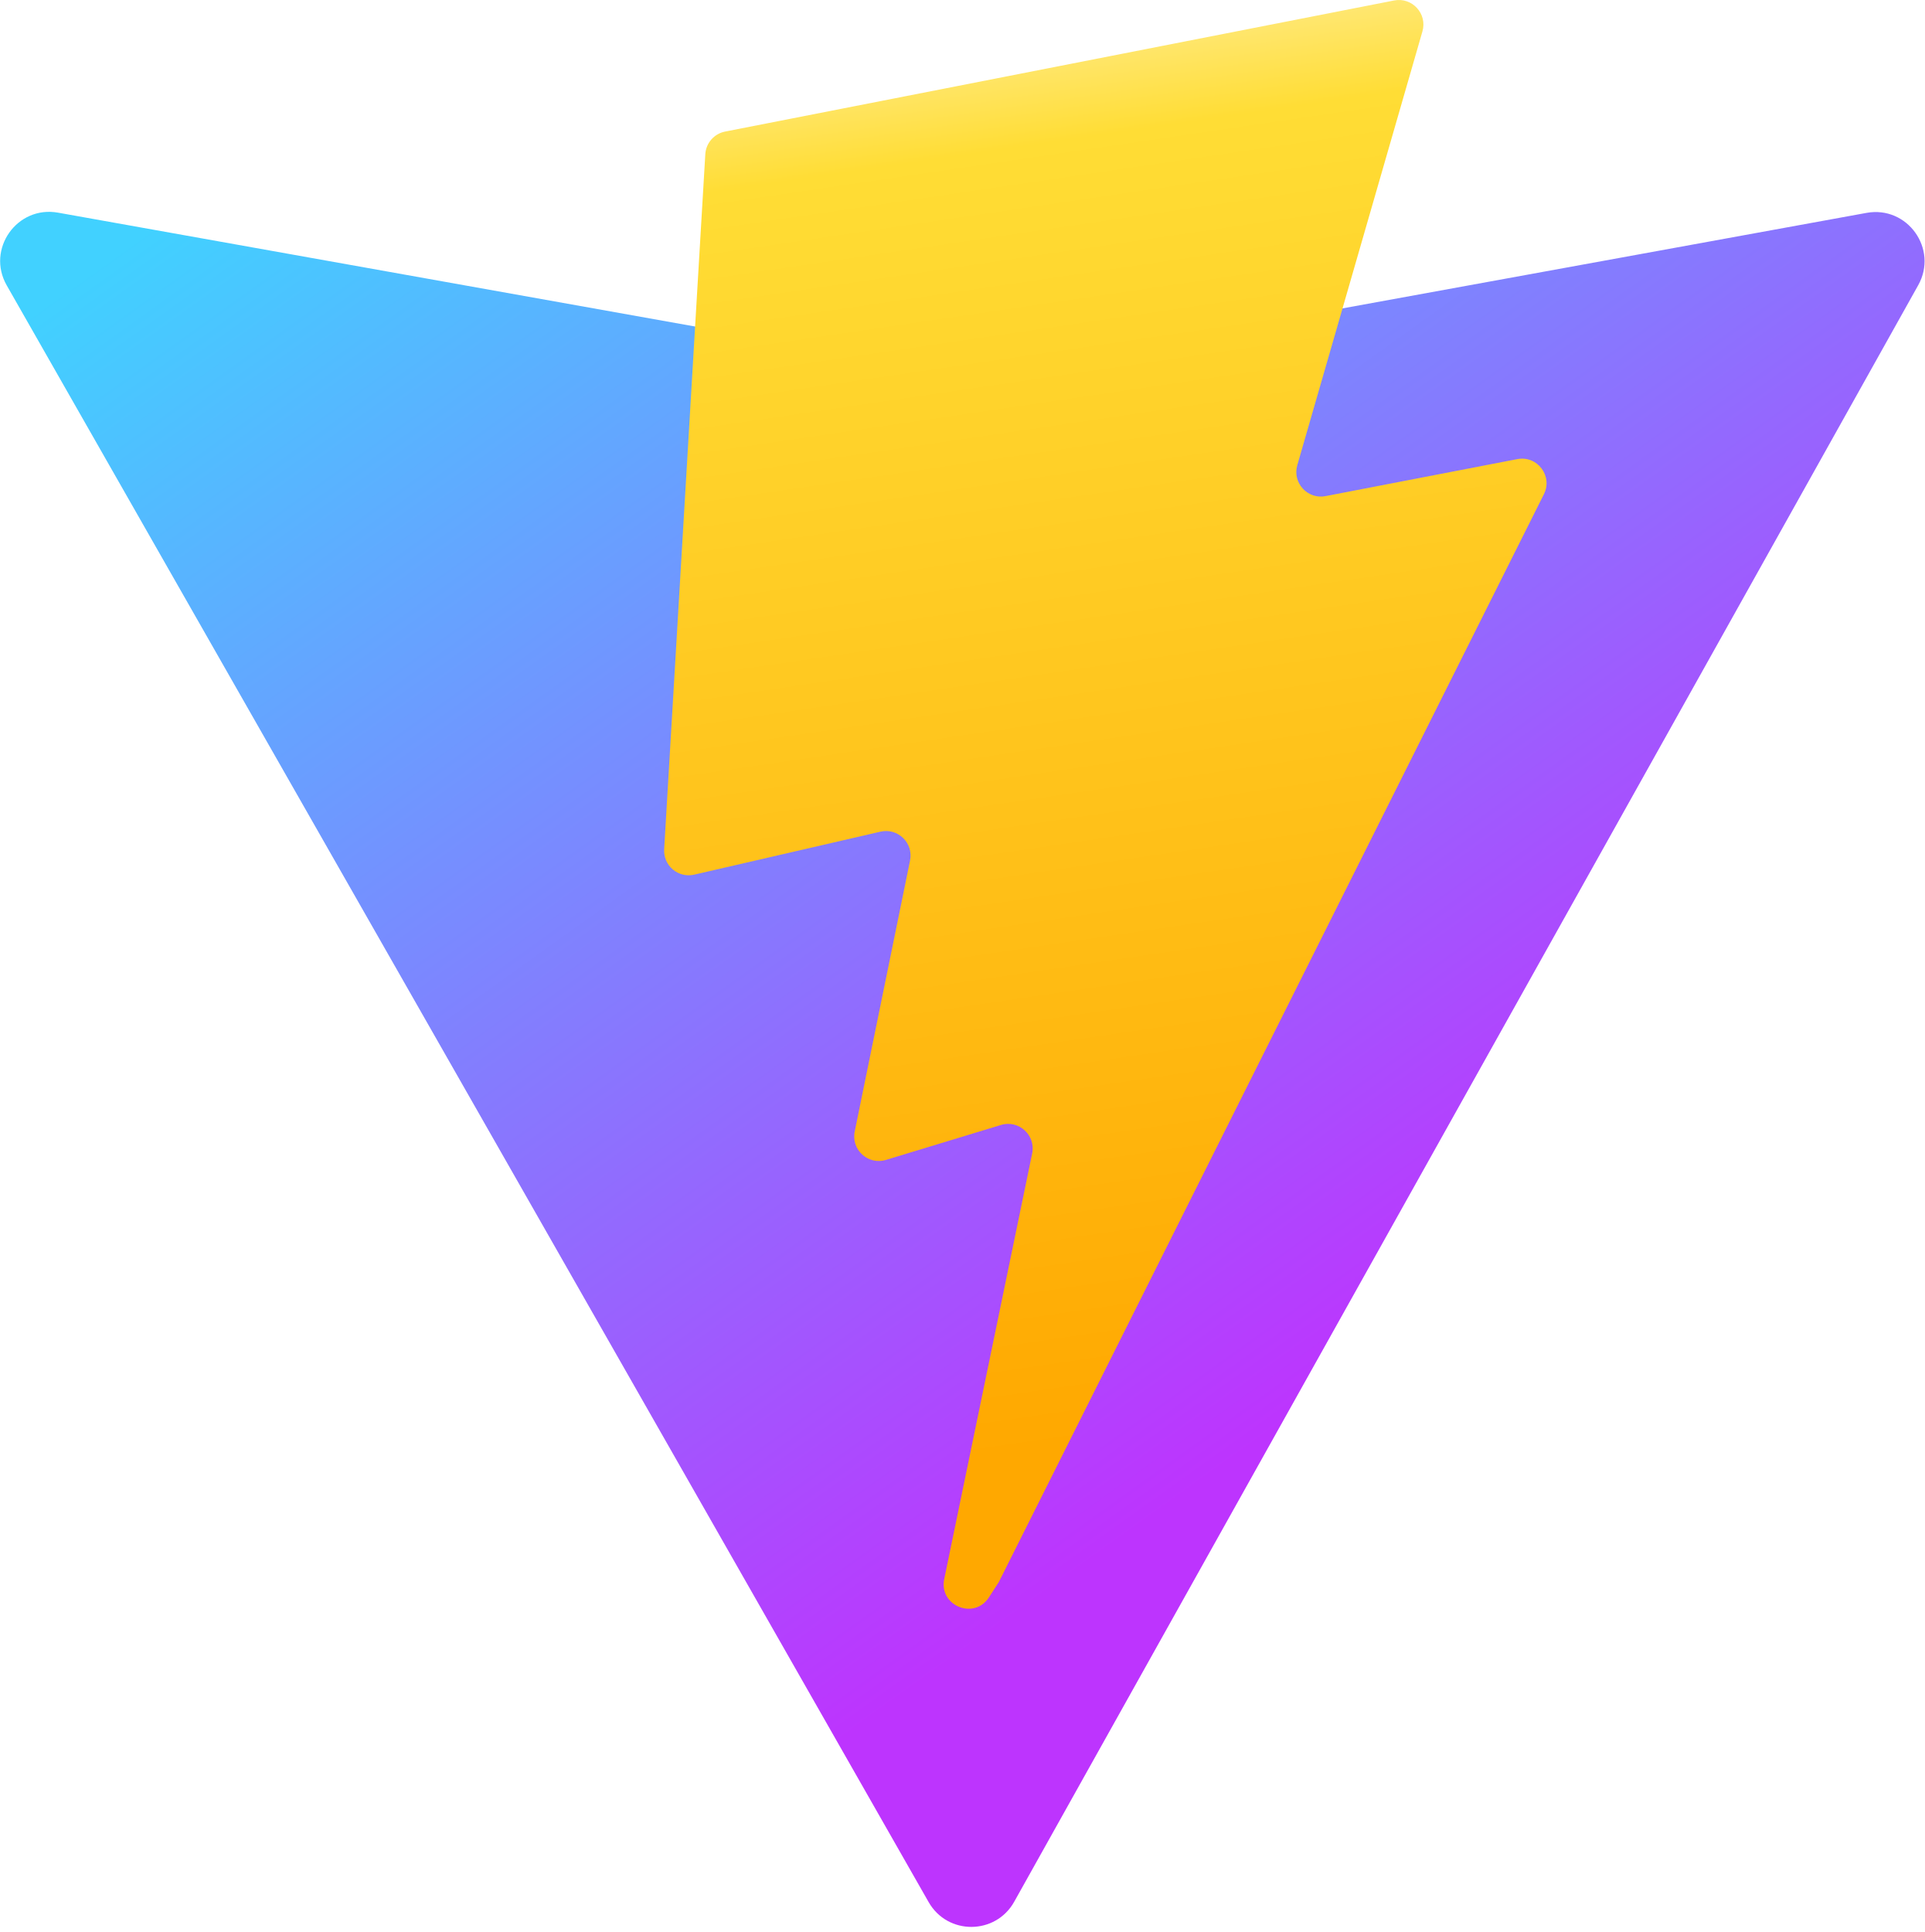
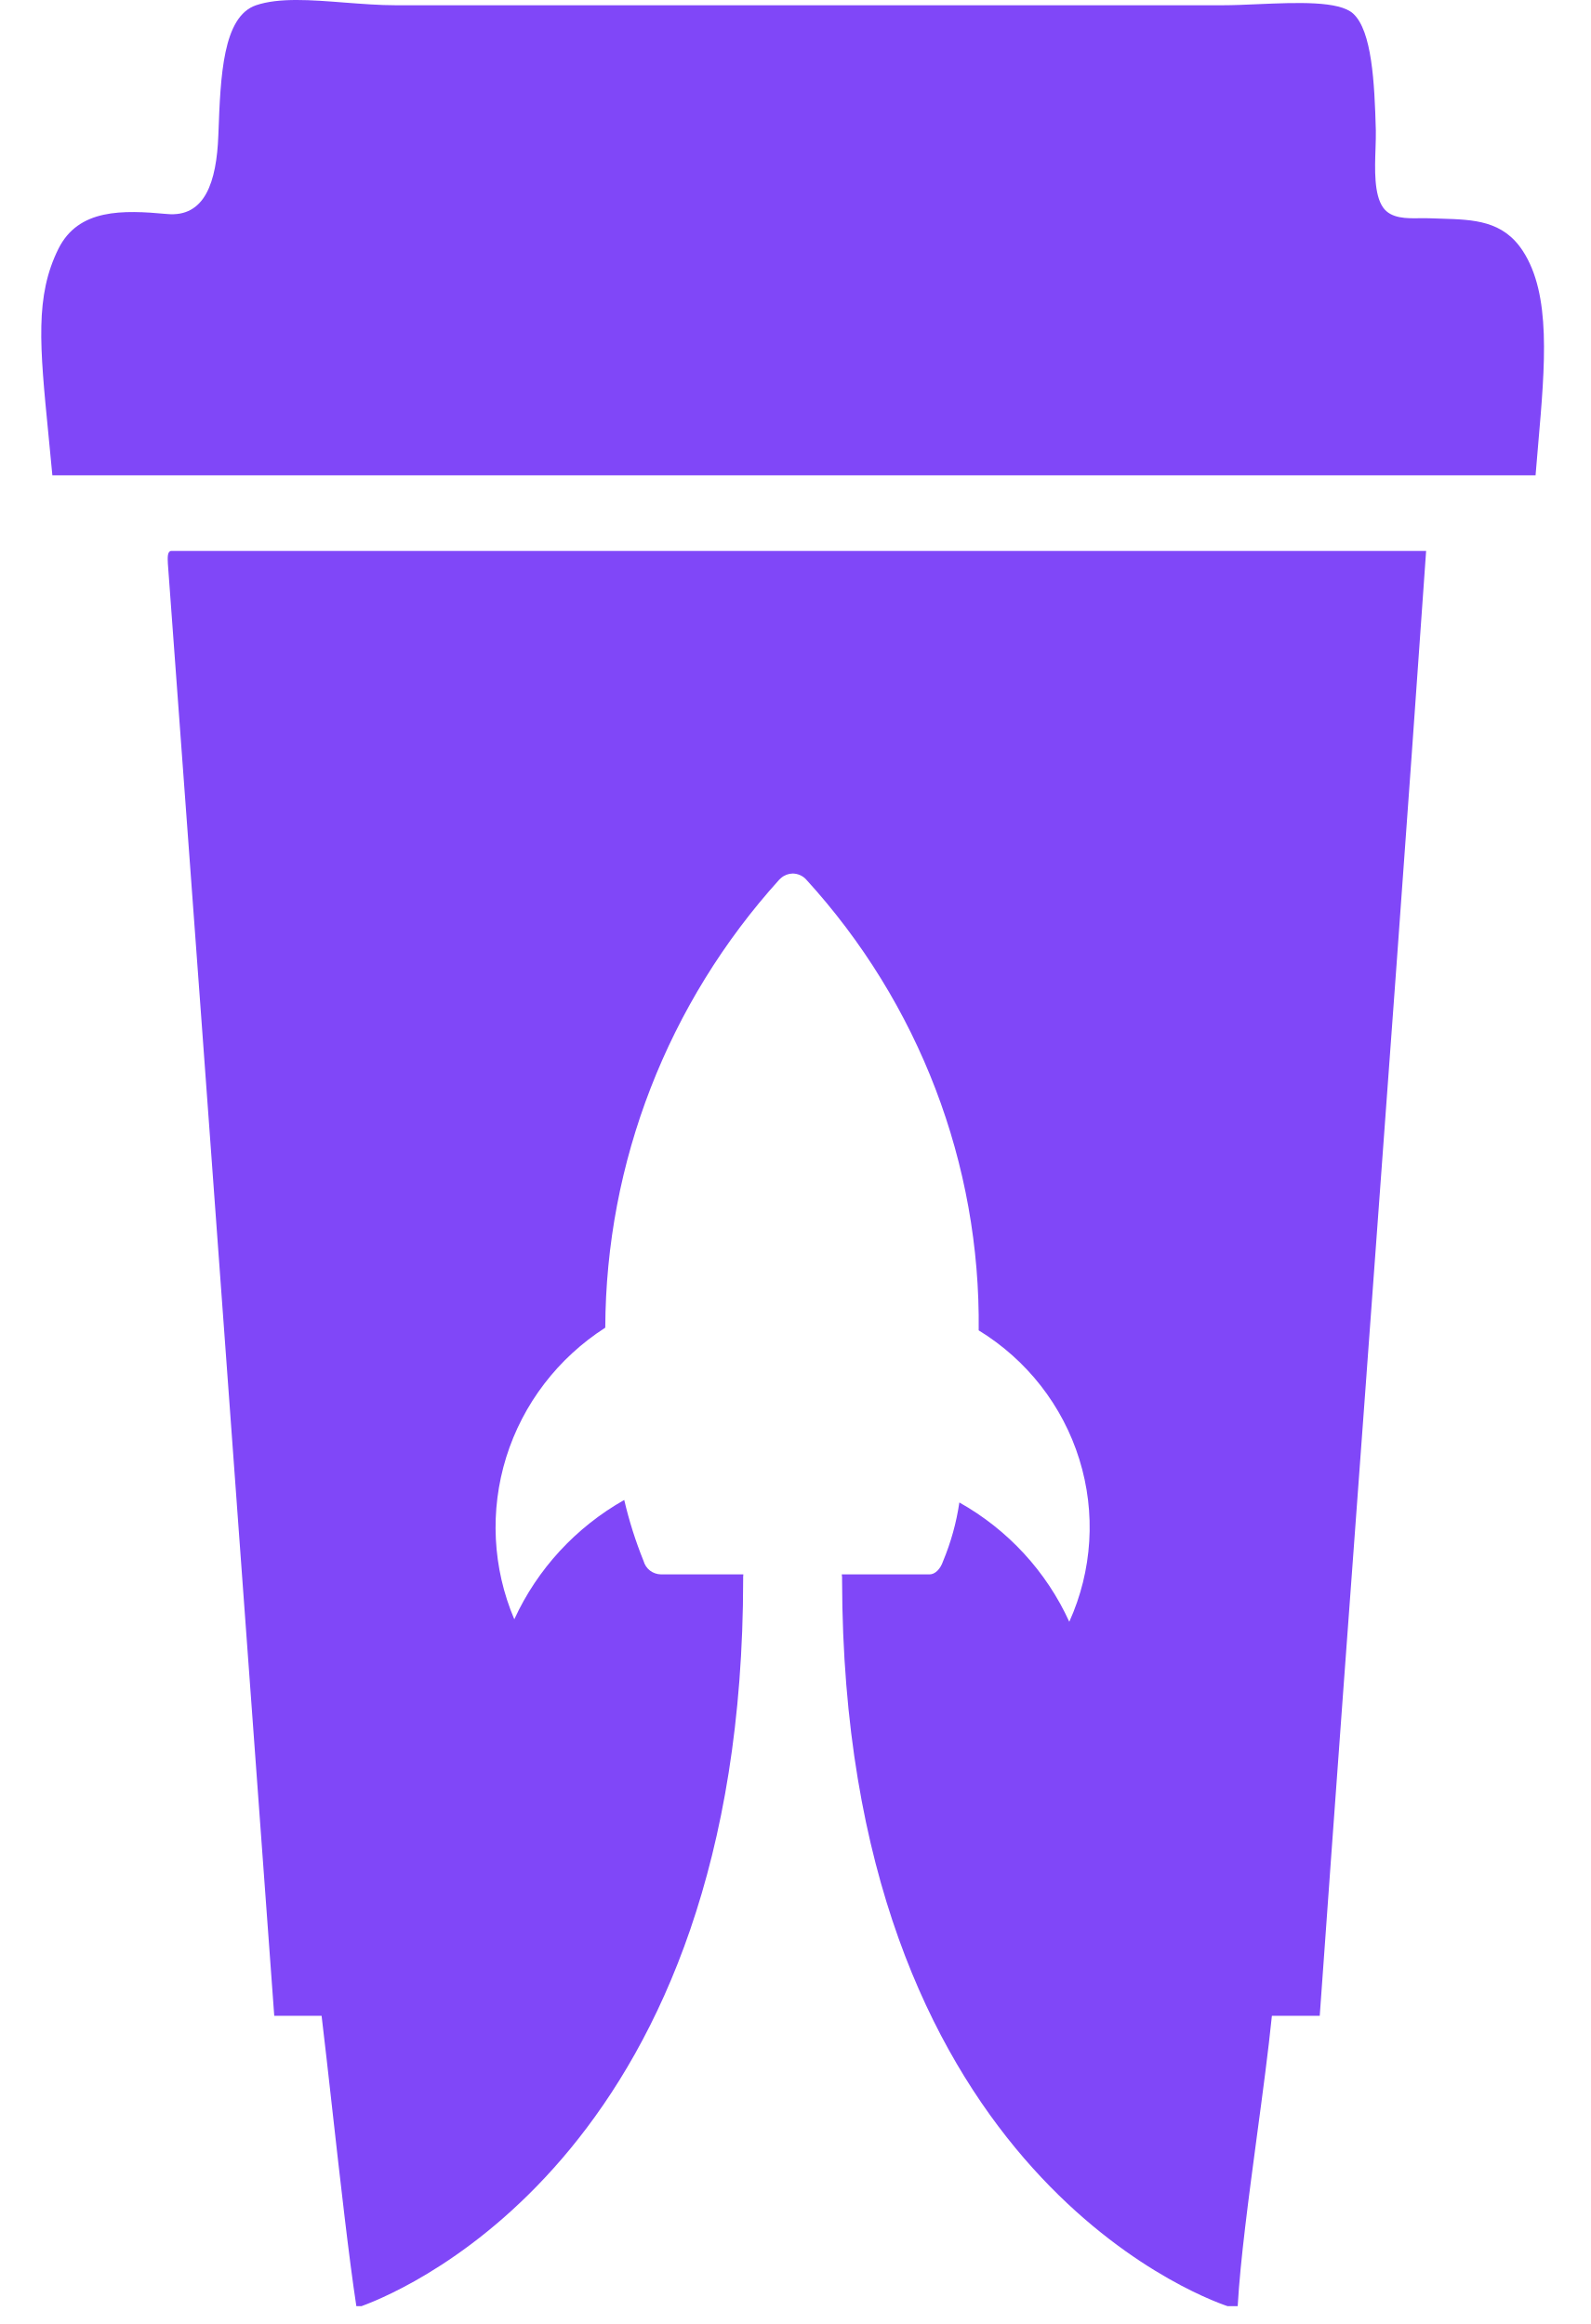
- <svg xmlns="http://www.w3.org/2000/svg" aria-hidden="true" role="img" class="iconify iconify--logos" width="31.88" height="32" preserveAspectRatio="xMidYMid meet" viewBox="0 0 256 257">
-   <defs>
-     <linearGradient id="IconifyId1813088fe1fbc01fb466" x1="-.828%" x2="57.636%" y1="7.652%" y2="78.411%">
-       <stop offset="0%" stop-color="#41D1FF" />
-       <stop offset="100%" stop-color="#BD34FE" />
-     </linearGradient>
-     <linearGradient id="IconifyId1813088fe1fbc01fb467" x1="43.376%" x2="50.316%" y1="2.242%" y2="89.03%">
-       <stop offset="0%" stop-color="#FFEA83" />
-       <stop offset="8.333%" stop-color="#FFDD35" />
-       <stop offset="100%" stop-color="#FFA800" />
-     </linearGradient>
-   </defs>
-   <path fill="url(#IconifyId1813088fe1fbc01fb466)" d="M255.153 37.938L134.897 252.976c-2.483 4.44-8.862 4.466-11.382.048L.875 37.958c-2.746-4.814 1.371-10.646 6.827-9.67l120.385 21.517a6.537 6.537 0 0 0 2.322-.004l117.867-21.483c5.438-.991 9.574 4.796 6.877 9.62Z" />
-   <path fill="url(#IconifyId1813088fe1fbc01fb467)" d="M185.432.063L96.44 17.501a3.268 3.268 0 0 0-2.634 3.014l-5.474 92.456a3.268 3.268 0 0 0 3.997 3.378l24.777-5.718c2.318-.535 4.413 1.507 3.936 3.838l-7.361 36.047c-.495 2.426 1.782 4.5 4.151 3.78l15.304-4.649c2.372-.72 4.652 1.36 4.15 3.788l-11.698 56.621c-.732 3.542 3.979 5.473 5.943 2.437l1.313-2.028l72.516-144.72c1.215-2.423-.88-5.186-3.54-4.672l-25.505 4.922c-2.396.462-4.435-1.77-3.759-4.114l16.646-57.705c.677-2.35-1.37-4.583-3.769-4.113Z" />
+ <svg xmlns="http://www.w3.org/2000/svg" width="26" height="38" viewBox="0 0 26 38" fill="none">
+   <path d="M24.892 4.102C24.568 3.606 24.094 3.591 23.554 3.575C23.493 3.573 23.431 3.572 23.368 3.569C23.32 3.567 23.267 3.568 23.212 3.568C22.994 3.572 22.737 3.576 22.608 3.392C22.459 3.179 22.473 2.767 22.485 2.426C22.488 2.319 22.492 2.218 22.49 2.134C22.469 1.343 22.425 0.504 22.12 0.223C21.89 0.012 21.201 0.041 20.566 0.068C20.361 0.077 20.16 0.086 19.983 0.086H6.47C6.198 0.086 5.913 0.063 5.633 0.042C5.087 -0.001 4.56 -0.042 4.185 0.086C3.642 0.271 3.605 1.247 3.571 2.165L3.569 2.215C3.54 2.973 3.352 3.558 2.729 3.499C2.005 3.432 1.284 3.41 0.956 4.066C0.57 4.842 0.649 5.654 0.792 7.108C0.813 7.316 0.834 7.537 0.856 7.772H25.101C25.115 7.6 25.13 7.43 25.144 7.263C25.258 5.954 25.357 4.814 24.892 4.102Z" fill="#8047F8" />
+   <path fill-rule="evenodd" clip-rule="evenodd" d="M2.744 9.215C3.123 14.339 3.497 19.47 3.872 24.601L3.872 24.604C4.076 27.39 4.279 30.176 4.483 32.961H5.257C5.309 33.397 5.37 33.935 5.433 34.502C5.562 35.654 5.705 36.926 5.825 37.708H5.91C6.698 37.42 12.146 35.092 12.148 25.822C12.147 25.795 12.148 25.769 12.151 25.743H10.805C10.74 25.742 10.677 25.72 10.625 25.681C10.574 25.641 10.537 25.586 10.52 25.524C10.389 25.2 10.283 24.866 10.204 24.526C9.412 24.974 8.784 25.656 8.407 26.477C8.05 25.637 8.004 24.698 8.275 23.827C8.547 22.955 9.12 22.206 9.894 21.709C9.904 19.004 10.917 16.397 12.741 14.38L12.769 14.355C12.822 14.309 12.89 14.284 12.96 14.283C13.001 14.284 13.041 14.293 13.078 14.309C13.116 14.326 13.15 14.35 13.177 14.38C15.022 16.4 16.03 19.032 15.998 21.753C16.787 22.236 17.371 22.985 17.643 23.861C17.916 24.737 17.857 25.681 17.479 26.518C17.105 25.696 16.475 25.012 15.682 24.567C15.634 24.897 15.544 25.219 15.416 25.527C15.372 25.658 15.284 25.743 15.195 25.743H13.76C13.762 25.758 13.764 25.774 13.765 25.79L13.765 25.794V25.801C13.766 25.815 13.766 25.829 13.765 25.842C13.785 35.378 19.576 37.543 20.065 37.708H20.232C20.274 36.957 20.413 35.921 20.548 34.91C20.642 34.214 20.733 33.53 20.791 32.961H21.573C21.823 29.453 22.081 25.955 22.339 22.456L22.339 22.454L22.339 22.453C22.668 17.979 22.998 13.504 23.312 9.009H2.794C2.735 9.02 2.739 9.117 2.744 9.215ZM12.96 14.283L12.959 14.283H12.962L12.96 14.283Z" fill="#8047F8" />
</svg>
